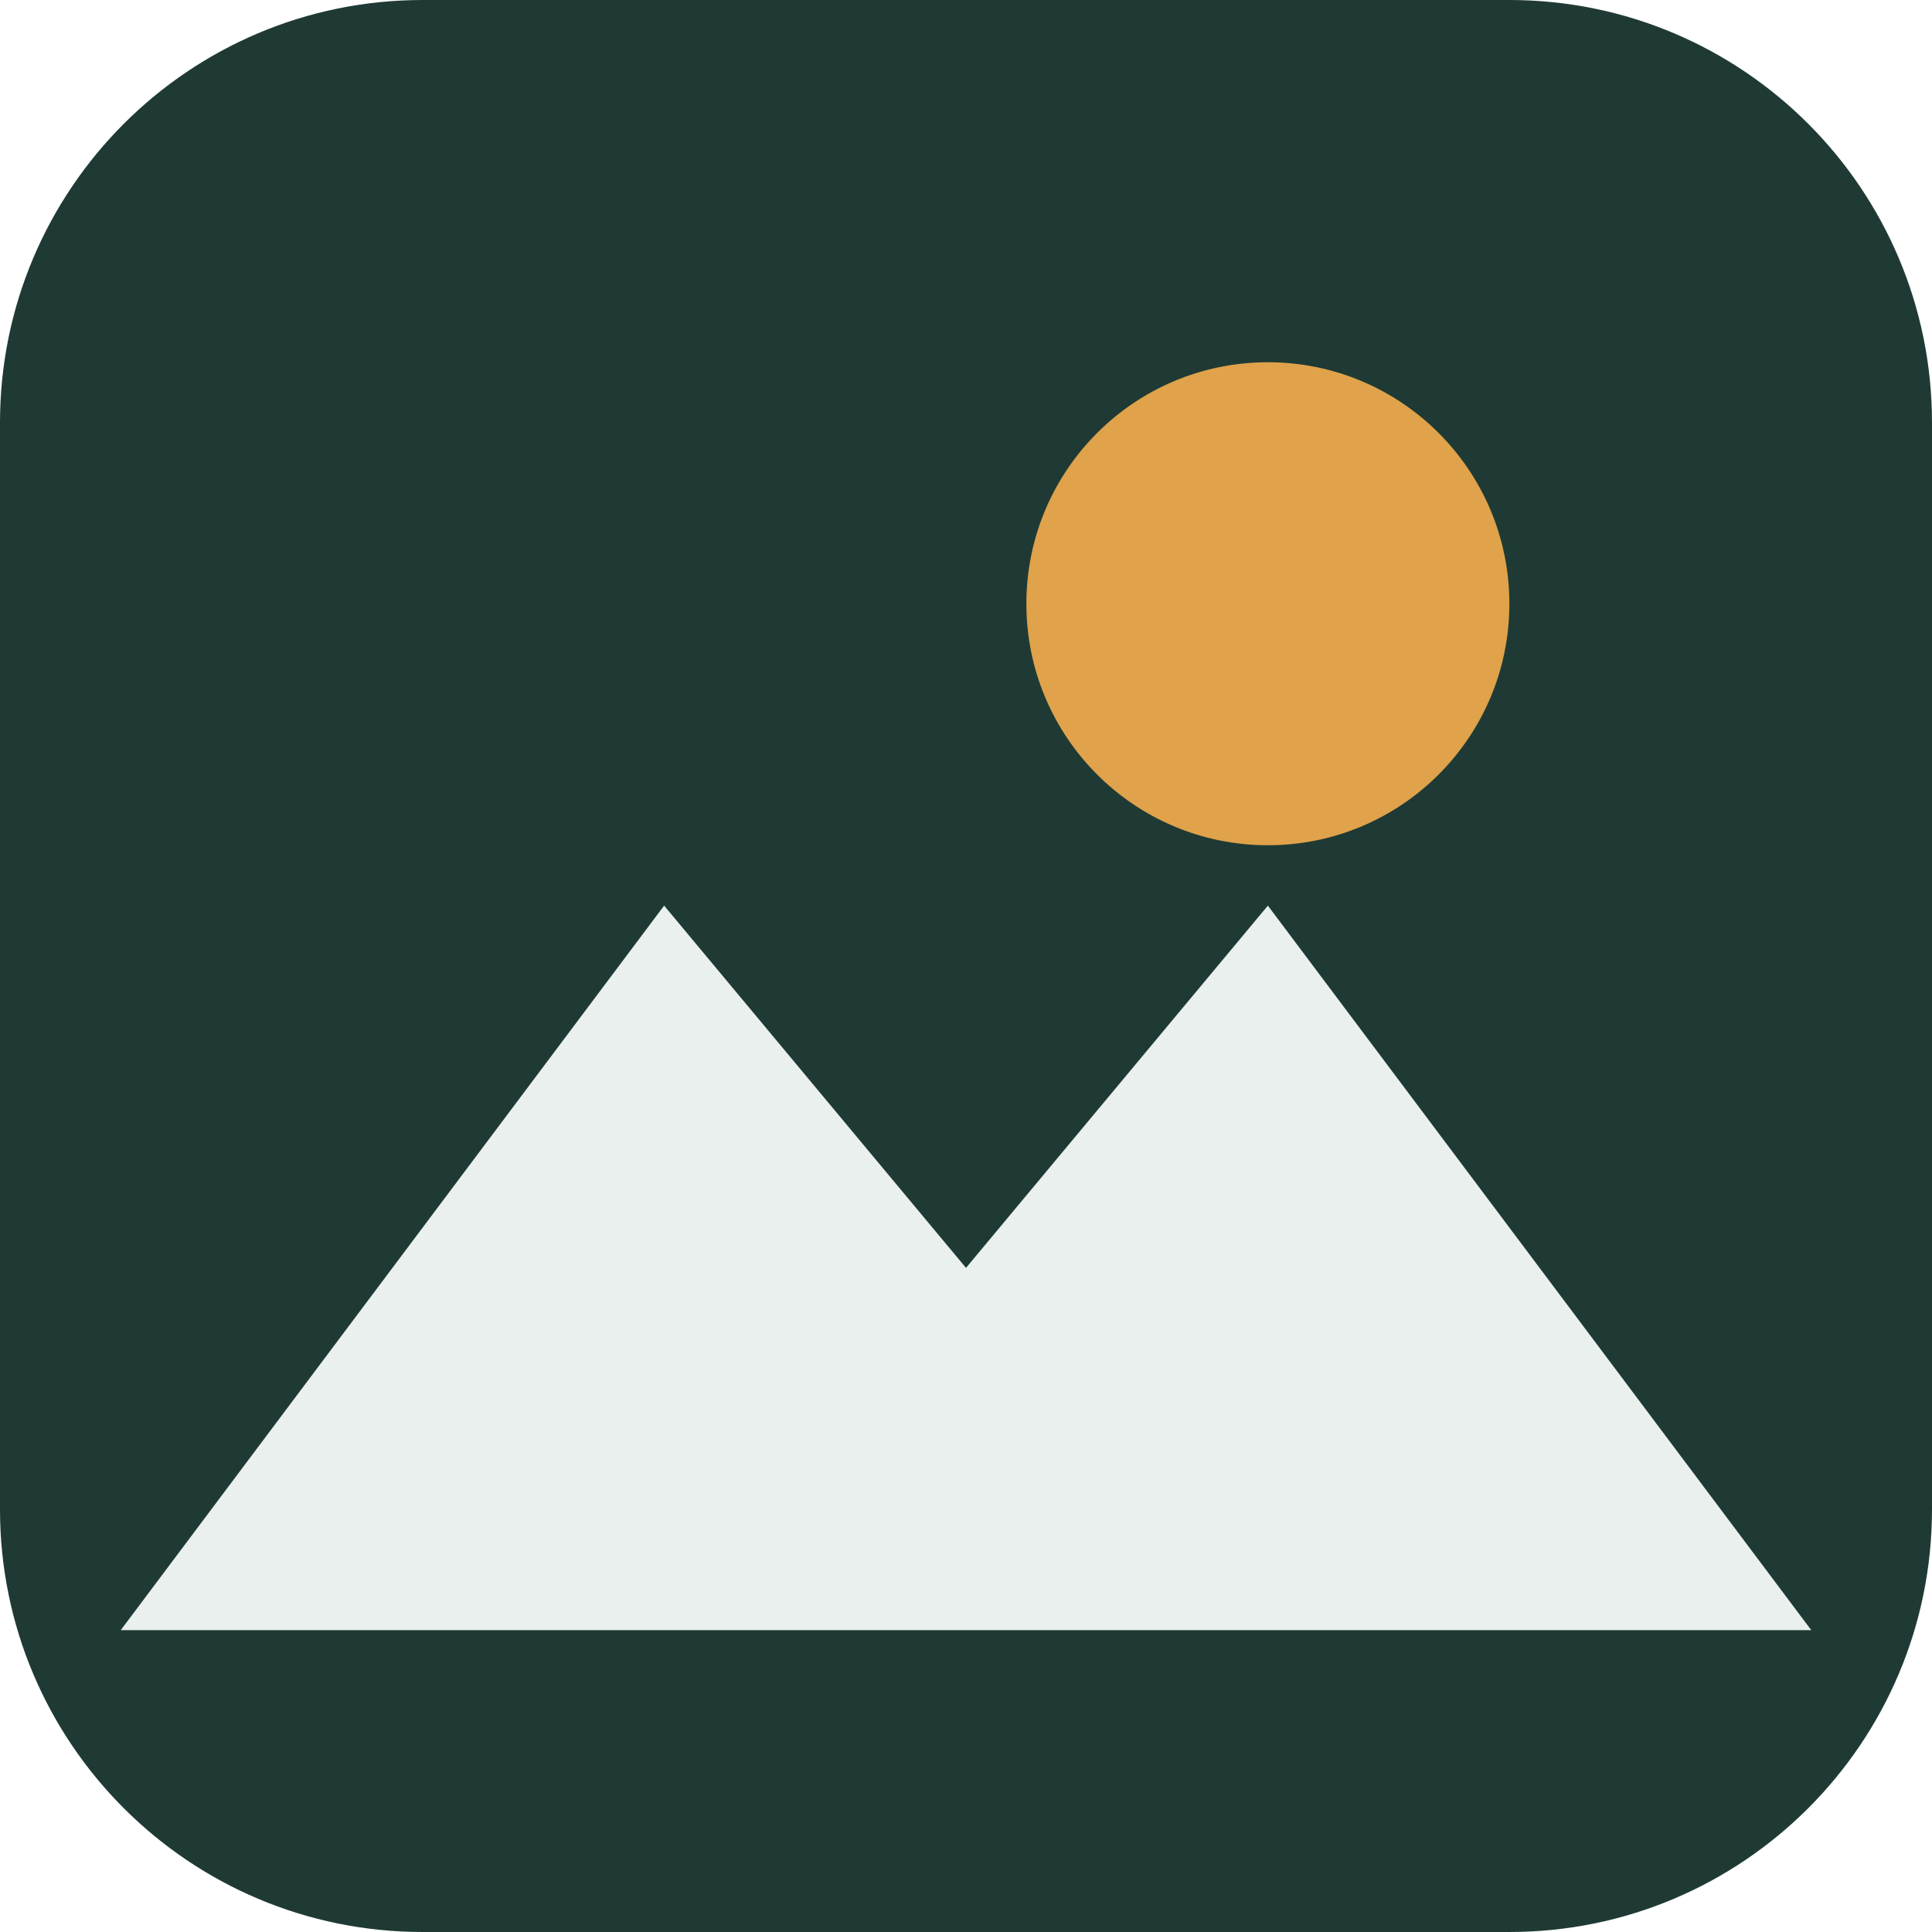
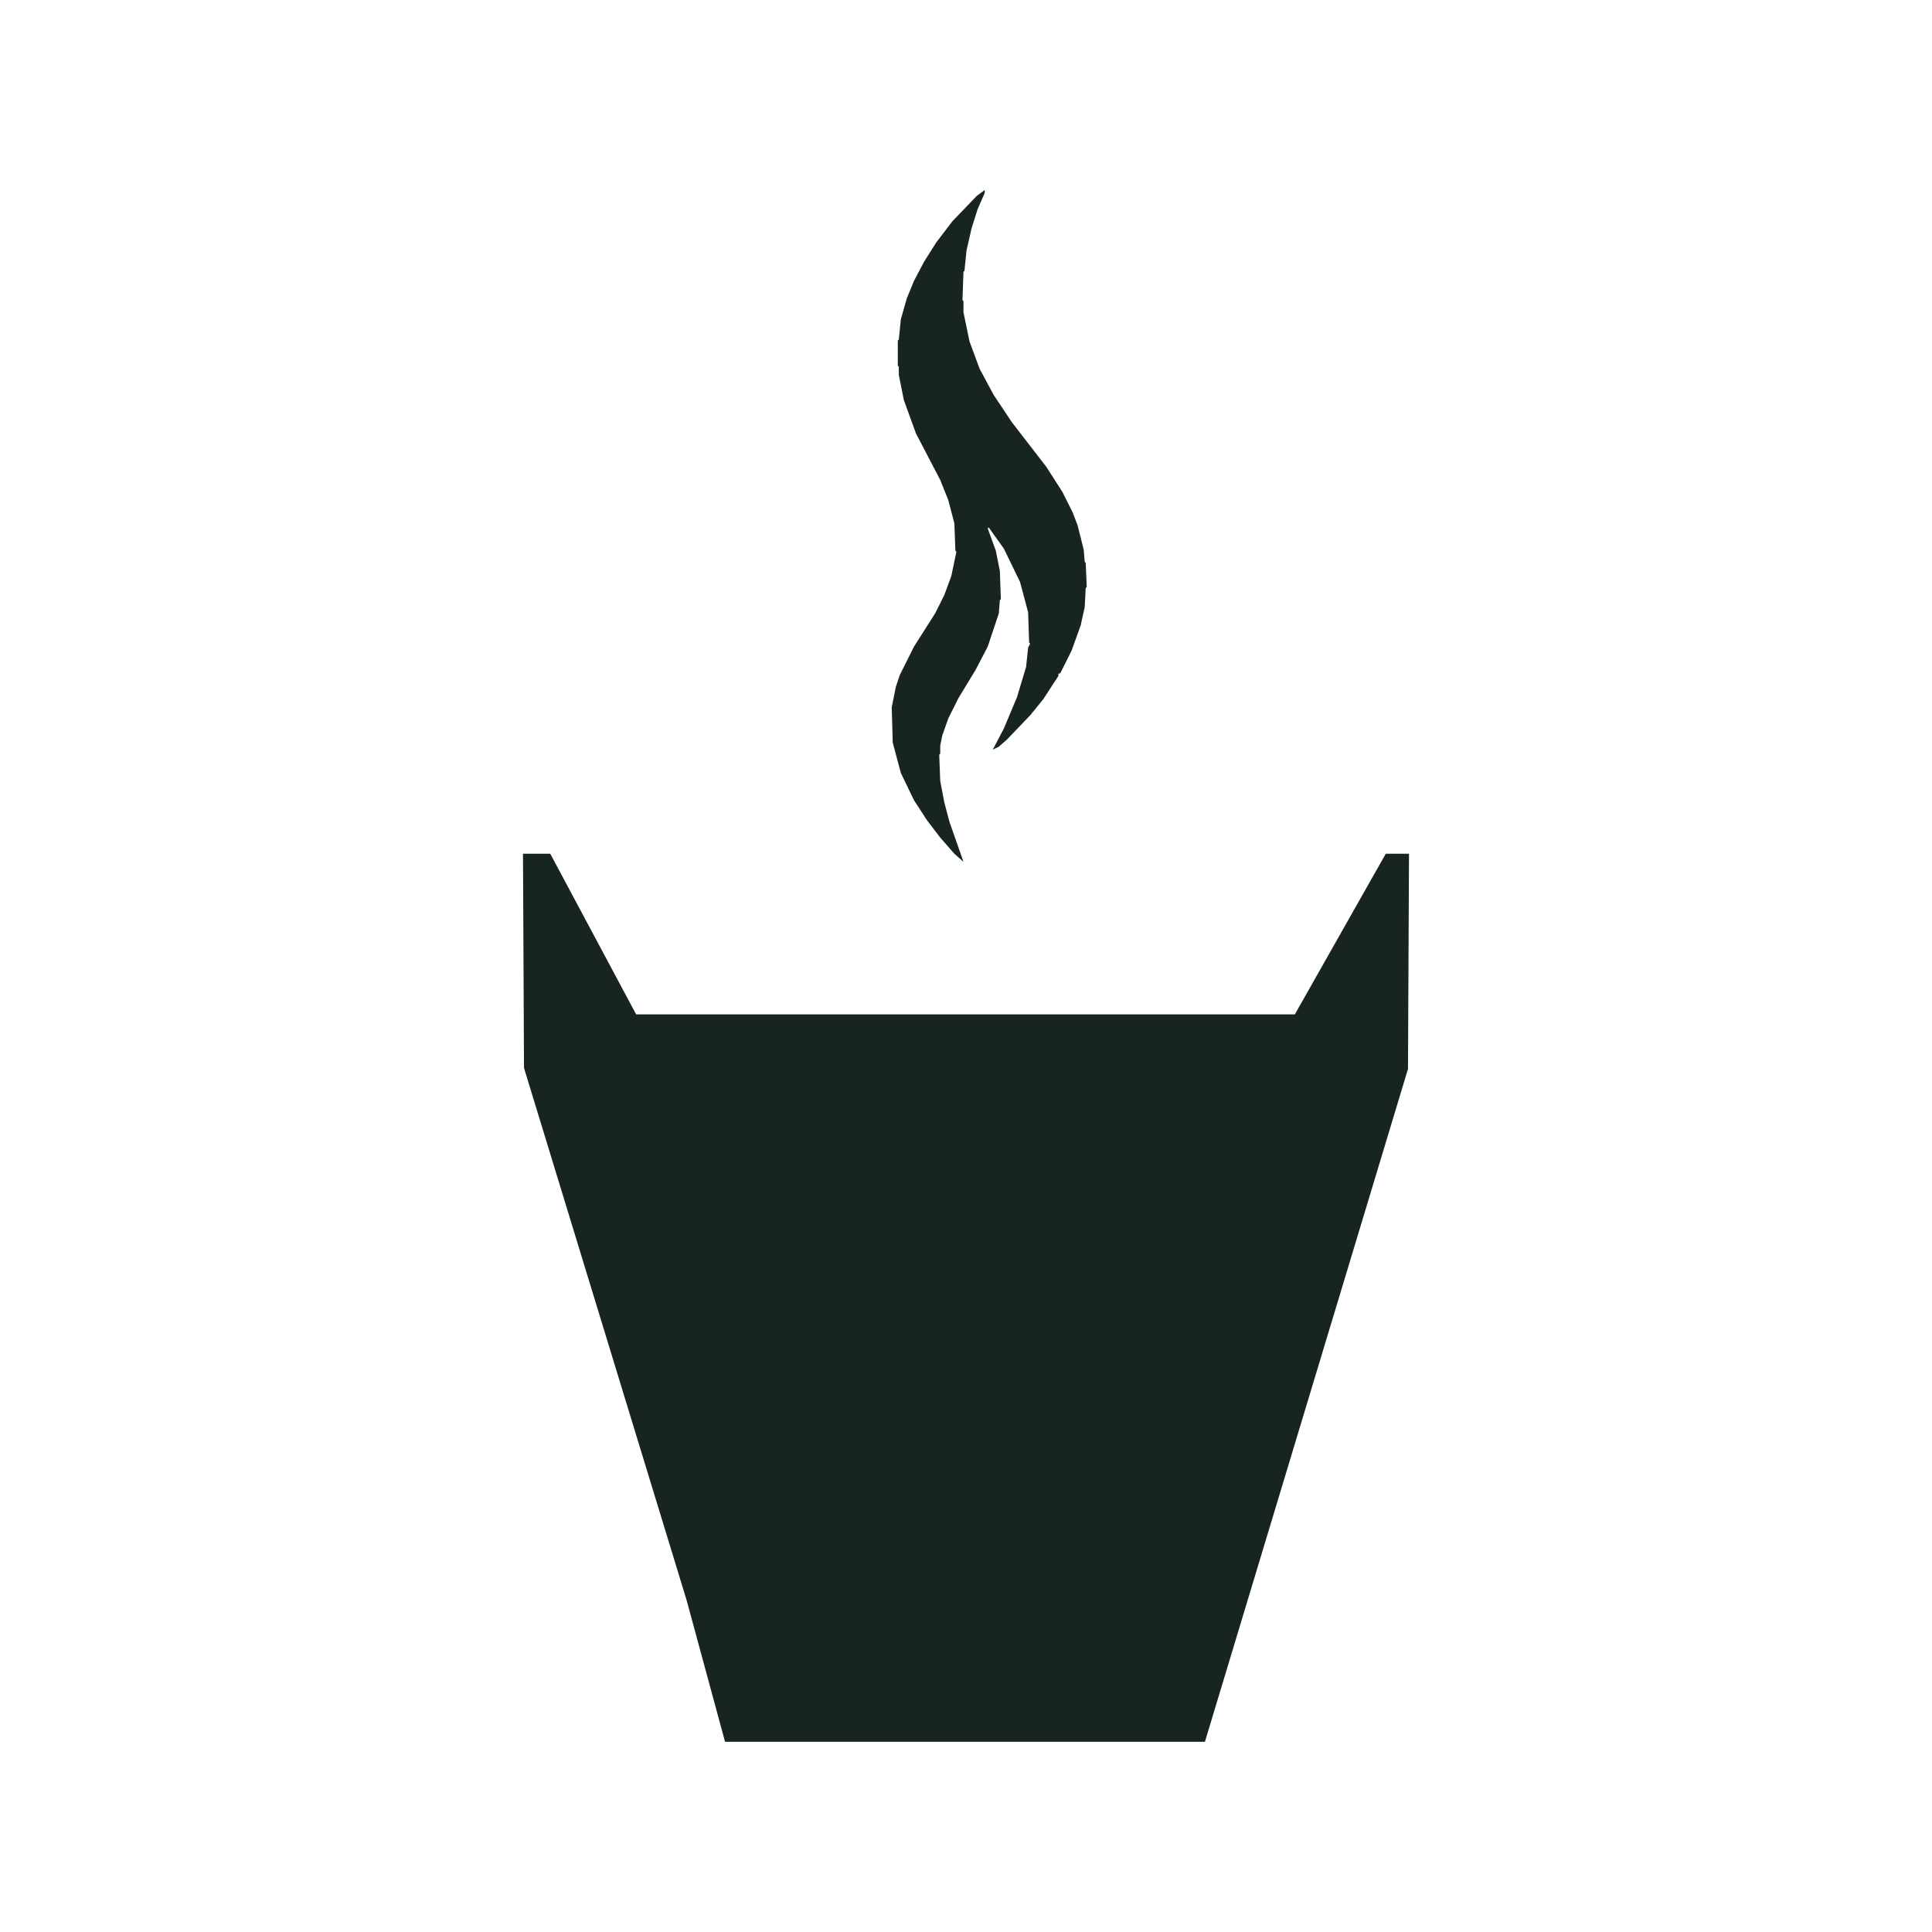
- <svg xmlns="http://www.w3.org/2000/svg" viewBox="0 0 32 32" role="img" aria-label="Hakli">
-   <rect width="32" height="32" rx="7" fill="#1F3A34" />
-   <circle cx="21" cy="10" r="4" fill="#E0A24A" />
-   <path d="M2 27 L11 15 L16 21 L21 15 L30 27 Z" fill="#EAF0EE" />
+ <svg xmlns="http://www.w3.org/2000/svg" viewBox="0 0 48 48">
+   <style>path{fill:#17241F} @media (prefers-color-scheme:dark){path{fill:#EAF1ED}}</style>
+   <g transform="translate(-1.69 -1.68) scale(0.0251)">
+     <path fill-rule="evenodd" d="M585 912 L586 1124 L747 1651 L785 1791 L1260 1791 L1461 1125 L1462 912 L1439 912 L1349 1071 L697 1071 L612 912ZM1042 255 L1034 261 L1010 286 L994 307 L982 326 L972 345 L965 362 L959 383 L957 403 L956 404 L956 429 L957 430 L957 438 L962 463 L974 496 L998 542 L1006 562 L1012 585 L1013 612 L1014 613 L1009 637 L1002 656 L993 674 L972 707 L958 735 L954 747 L950 767 L951 802 L959 832 L972 859 L985 879 L998 896 L1012 912 L1021 920 L1007 880 L1002 861 L998 840 L997 814 L998 813 L998 805 L1000 795 L1006 778 L1016 758 L1033 730 L1045 707 L1056 674 L1057 661 L1058 660 L1057 632 L1053 612 L1045 590 L1046 589 L1061 610 L1077 643 L1085 673 L1086 703 L1087 704 L1085 708 L1083 727 L1074 757 L1061 788 L1050 809 L1056 806 L1064 799 L1087 775 L1100 759 L1115 736 L1115 734 L1117 733 L1128 711 L1137 686 L1141 668 L1142 649 L1143 648 L1142 624 L1141 623 L1140 611 L1134 587 L1129 574 L1119 554 L1103 529 L1069 485 L1051 458 L1037 432 L1027 405 L1021 376 L1021 365 L1020 364 L1021 336 L1022 335 L1024 315 L1029 293 L1035 274 L1042 258Z" />
+   </g>
</svg>
